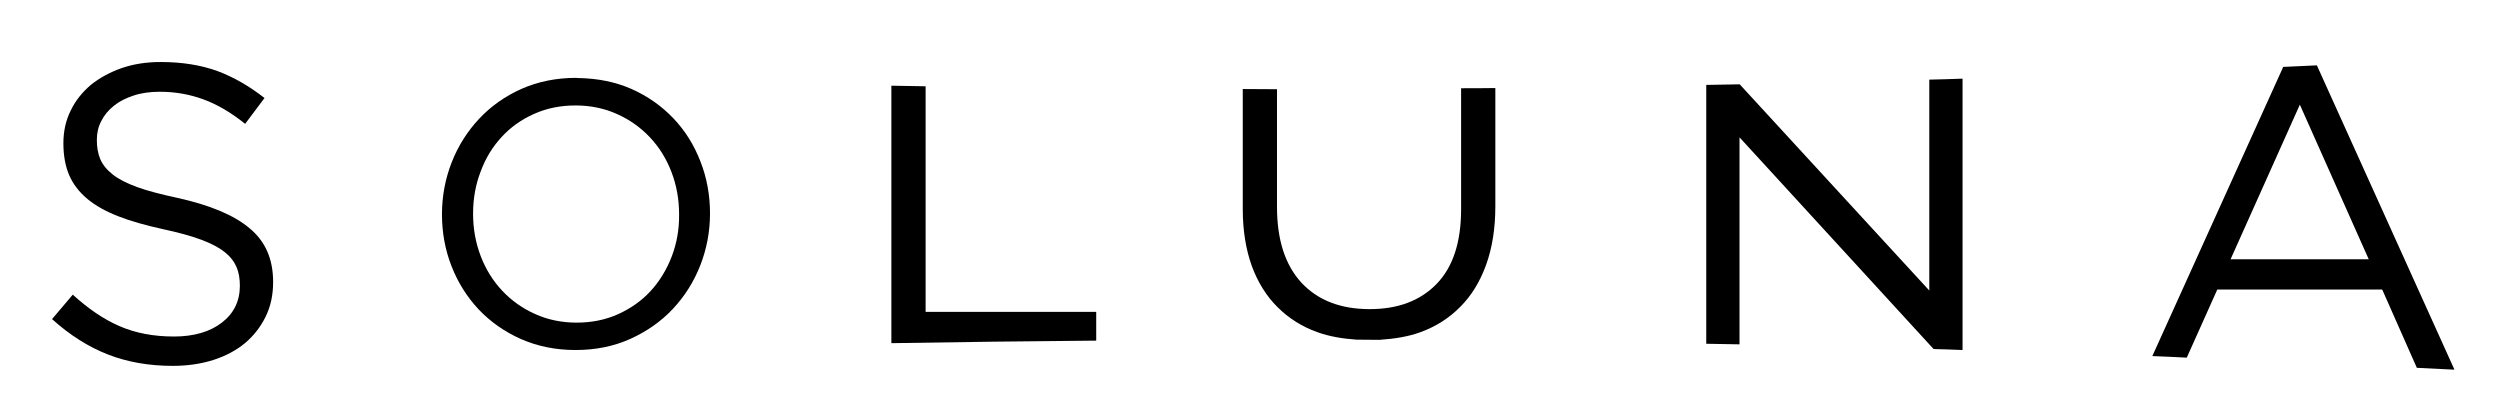
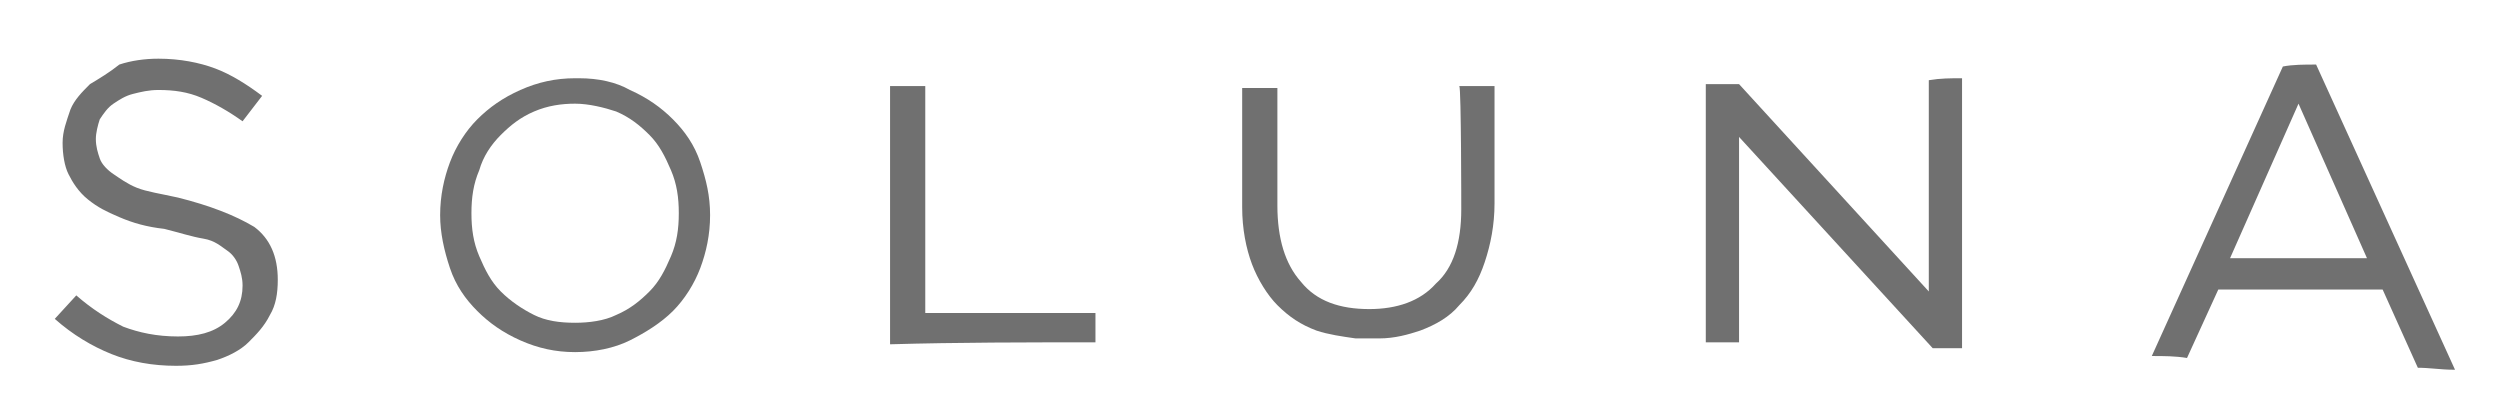
- <svg xmlns="http://www.w3.org/2000/svg" version="1.1" id="レイヤー_1" x="0px" y="0px" viewBox="0 0 127.78 21.19" style="enable-background:new 0 0 127.78 21.19;" xml:space="preserve">
+ <svg xmlns="http://www.w3.org/2000/svg" version="1.1" id="レイヤー_1" x="0px" y="0px" viewBox="0 0 127.8 21.2" style="enable-background:new 0 0 127.8 21.2;" xml:space="preserve">
+   <style type="text/css">
+ 	.st0{fill:#707070;}
+ </style>
  <g>
-     <path d="M9.05,10.11C8.21,9.93,7.53,9.75,7,9.56C6.46,9.36,6.05,9.15,5.75,8.91c-0.3-0.24-0.51-0.5-0.63-0.79   C5,7.83,4.95,7.51,4.95,7.15c0-0.35,0.07-0.67,0.23-0.97c0.15-0.3,0.37-0.56,0.65-0.78C6.1,5.18,6.44,5.01,6.84,4.88   c0.39-0.13,0.84-0.19,1.33-0.19c0.78,0,1.52,0.13,2.23,0.39c0.71,0.26,1.42,0.68,2.13,1.25l0.99-1.32   c-0.78-0.61-1.58-1.07-2.41-1.38c-0.83-0.3-1.79-0.46-2.9-0.46c-0.72,0-1.38,0.1-1.99,0.31c-0.6,0.21-1.13,0.5-1.58,0.86   C4.2,4.72,3.85,5.15,3.61,5.66c-0.25,0.5-0.37,1.06-0.37,1.66c0,0.63,0.1,1.18,0.3,1.64c0.2,0.46,0.51,0.86,0.93,1.21   c0.42,0.35,0.95,0.64,1.59,0.89c0.64,0.25,1.4,0.46,2.26,0.65c0.79,0.17,1.45,0.35,1.96,0.54c0.51,0.19,0.91,0.4,1.2,0.63   c0.29,0.23,0.49,0.49,0.61,0.77c0.12,0.28,0.17,0.6,0.17,0.96c0,0.78-0.31,1.41-0.92,1.88c-0.61,0.47-1.43,0.71-2.45,0.71   c-1.05,0-1.98-0.18-2.78-0.53c-0.81-0.35-1.6-0.89-2.39-1.61l-1.06,1.25c0.91,0.82,1.86,1.42,2.86,1.81c1,0.39,2.1,0.58,3.31,0.58   c0.75,0,1.44-0.1,2.07-0.3c0.63-0.2,1.17-0.49,1.62-0.86c0.45-0.38,0.8-0.83,1.06-1.36c0.26-0.53,0.38-1.12,0.38-1.77   c0-1.17-0.4-2.08-1.2-2.74C11.97,11,10.73,10.48,9.05,10.11z" />
-     <path d="M34.42,6.05c-0.6-0.63-1.32-1.14-2.16-1.51c-0.8-0.35-1.69-0.53-2.66-0.55c-0.05,0-0.11,0-0.16-0.01   c-1.01,0-1.94,0.19-2.78,0.56c-0.85,0.38-1.57,0.89-2.17,1.53c-0.6,0.64-1.07,1.38-1.4,2.22c-0.33,0.84-0.5,1.73-0.5,2.66   c0,0.93,0.16,1.82,0.49,2.66c0.33,0.84,0.79,1.57,1.39,2.21c0.6,0.63,1.32,1.14,2.16,1.51c0.84,0.37,1.77,0.56,2.79,0.56   s1.96-0.19,2.8-0.57c0.84-0.38,1.57-0.89,2.17-1.53c0.6-0.64,1.07-1.38,1.4-2.22c0.33-0.84,0.5-1.73,0.5-2.66   c0-0.93-0.16-1.82-0.49-2.66C35.48,7.42,35.02,6.68,34.42,6.05z M34.33,13.12c-0.26,0.67-0.62,1.26-1.08,1.76   c-0.46,0.5-1.02,0.89-1.66,1.18c-0.65,0.29-1.35,0.43-2.12,0.43c-0.77,0-1.48-0.15-2.12-0.44c-0.65-0.29-1.21-0.69-1.68-1.19   c-0.47-0.5-0.84-1.09-1.1-1.77c-0.26-0.68-0.39-1.4-0.39-2.17c0-0.77,0.13-1.49,0.39-2.16C24.82,8.08,25.18,7.5,25.64,7   c0.46-0.5,1.01-0.89,1.66-1.18c0.65-0.29,1.35-0.43,2.12-0.43s1.48,0.15,2.12,0.44c0.65,0.29,1.21,0.69,1.68,1.19   c0.47,0.5,0.84,1.09,1.1,1.77c0.26,0.68,0.39,1.4,0.39,2.17C34.72,11.72,34.59,12.44,34.33,13.12z" />
-     <path d="M47.31,4.41c-0.58-0.01-1.17-0.02-1.75-0.03v13.16c3.49-0.06,6.97-0.1,10.47-0.13v-1.47h-8.72V4.41z" />
-     <path d="M74.68,10.69c0,1.7-0.42,2.97-1.26,3.83c-0.84,0.86-1.98,1.28-3.41,1.28c-1.49,0-2.65-0.45-3.49-1.35   c-0.83-0.9-1.25-2.19-1.25-3.87V4.56c-0.58,0-1.17-0.01-1.75-0.01v6.14c0,1.09,0.16,2.06,0.46,2.9c0.31,0.84,0.75,1.55,1.32,2.11   c0.57,0.57,1.25,1,2.04,1.28c0.61,0.22,1.28,0.33,1.99,0.38c0.39,0,0.78,0.01,1.17,0.01c0.76-0.05,1.47-0.16,2.1-0.39   c0.79-0.29,1.47-0.72,2.04-1.3c0.57-0.57,1.01-1.29,1.32-2.15c0.31-0.86,0.47-1.85,0.47-2.99V4.5c-0.58,0.01-1.17,0.01-1.75,0.01   V10.69z" />
-     <path d="M98.61,14.85L88.92,4.31c-0.57,0.01-1.14,0.02-1.71,0.03v13.23c0.57,0.01,1.14,0.02,1.7,0.03V7.02l9.92,10.82   c0.49,0.01,0.98,0.03,1.48,0.05V4.02c-0.57,0.02-1.14,0.04-1.7,0.05V14.85z" />
-     <path d="M118.42,3.34c-0.57,0.03-1.15,0.05-1.72,0.08l-6.69,14.78c0.59,0.02,1.17,0.05,1.76,0.08l1.56-3.48h8.43l1.77,4   c0.6,0.03,1.21,0.06,1.81,0.09h0.11L118.42,3.34z M114.01,13.25l3.54-7.9l3.52,7.9H114.01z" />
+     <path class="st0" d="M9.1,10.1C8.2,9.9,7.5,9.8,7,9.6C6.5,9.4,6.1,9.1,5.8,8.9S5.2,8.4,5.1,8.1s-0.2-0.6-0.2-1c0-0.3,0.1-0.7,0.2-1   c0.2-0.3,0.4-0.6,0.7-0.8c0.3-0.2,0.6-0.4,1-0.5c0.4-0.1,0.8-0.2,1.3-0.2c0.8,0,1.5,0.1,2.2,0.4c0.7,0.3,1.4,0.7,2.1,1.2l1-1.3   c-0.8-0.6-1.6-1.1-2.4-1.4c-0.8-0.3-1.8-0.5-2.9-0.5c-0.7,0-1.4,0.1-2,0.3C5.6,3.7,5.1,4,4.6,4.3c-0.4,0.4-0.8,0.8-1,1.3   C3.4,6.2,3.2,6.7,3.2,7.3c0,0.6,0.1,1.2,0.3,1.6S4,9.8,4.5,10.2s0.9,0.6,1.6,0.9s1.4,0.5,2.3,0.6c0.8,0.2,1.4,0.4,2,0.5   s0.9,0.4,1.2,0.6c0.3,0.2,0.5,0.5,0.6,0.8s0.2,0.6,0.2,1c0,0.8-0.3,1.4-0.9,1.9s-1.4,0.7-2.4,0.7c-1.1,0-2-0.2-2.8-0.5   c-0.8-0.4-1.6-0.9-2.4-1.6l-1.1,1.2c0.9,0.8,1.9,1.4,2.9,1.8s2.1,0.6,3.3,0.6c0.8,0,1.4-0.1,2.1-0.3c0.6-0.2,1.2-0.5,1.6-0.9   c0.4-0.4,0.8-0.8,1.1-1.4c0.3-0.5,0.4-1.1,0.4-1.8c0-1.2-0.4-2.1-1.2-2.7C12,11,10.7,10.5,9.1,10.1z" />
+     <path class="st0" d="M34.4,6.1c-0.6-0.6-1.3-1.1-2.2-1.5C31.5,4.2,30.6,4,29.6,4c0,0-0.1,0-0.2,0c-1,0-1.9,0.2-2.8,0.6   c-0.9,0.4-1.6,0.9-2.2,1.5s-1.1,1.4-1.4,2.2s-0.5,1.7-0.5,2.7c0,0.9,0.2,1.8,0.5,2.7s0.8,1.6,1.4,2.2c0.6,0.6,1.3,1.1,2.2,1.5   s1.8,0.6,2.8,0.6s2-0.2,2.8-0.6s1.6-0.9,2.2-1.5c0.6-0.6,1.1-1.4,1.4-2.2s0.5-1.7,0.5-2.7s-0.2-1.8-0.5-2.7   C35.5,7.4,35,6.7,34.4,6.1z M34.3,13.1c-0.3,0.7-0.6,1.3-1.1,1.8c-0.5,0.5-1,0.9-1.7,1.2c-0.6,0.3-1.4,0.4-2.1,0.4   c-0.8,0-1.5-0.1-2.1-0.4c-0.6-0.3-1.2-0.7-1.7-1.2c-0.5-0.5-0.8-1.1-1.1-1.8s-0.4-1.4-0.4-2.2s0.1-1.5,0.4-2.2   c0.2-0.7,0.6-1.3,1.1-1.8s1-0.9,1.7-1.2s1.4-0.4,2.1-0.4s1.5,0.2,2.1,0.4c0.7,0.3,1.2,0.7,1.7,1.2s0.8,1.1,1.1,1.8s0.4,1.4,0.4,2.2   C34.7,11.7,34.6,12.4,34.3,13.1z" />
+     <path class="st0" d="M47.3,4.4c-0.6,0-1.2,0-1.8,0v13.2c3.5-0.1,7-0.1,10.5-0.1v-1.5h-8.7V4.4z" />
+     <path class="st0" d="M74.7,10.7c0,1.7-0.4,3-1.3,3.8c-0.8,0.9-2,1.3-3.4,1.3c-1.5,0-2.7-0.4-3.5-1.4c-0.8-0.9-1.2-2.2-1.2-3.9v-6   c-0.6,0-1.2,0-1.8,0v6.1c0,1.1,0.2,2.1,0.5,2.9c0.3,0.8,0.8,1.6,1.3,2.1c0.6,0.6,1.2,1,2,1.3c0.6,0.2,1.3,0.3,2,0.4   c0.4,0,0.8,0,1.2,0c0.8,0,1.5-0.2,2.1-0.4c0.8-0.3,1.5-0.7,2-1.3c0.6-0.6,1-1.3,1.3-2.2c0.3-0.9,0.5-1.9,0.5-3v-6   c-0.6,0-1.2,0-1.8,0C74.7,4.5,74.7,10.7,74.7,10.7z" />
+     <path class="st0" d="M98.6,14.9L88.9,4.3c-0.6,0-1.1,0-1.7,0v13.2c0.6,0,1.1,0,1.7,0V7l9.9,10.8c0.5,0,1,0,1.5,0V4   c-0.6,0-1.1,0-1.7,0.1V14.9z" />
+     <path class="st0" d="M118.4,3.3c-0.6,0-1.2,0-1.7,0.1L110,18.2c0.6,0,1.2,0,1.8,0.1l1.6-3.5h8.4l1.8,4c0.6,0,1.2,0.1,1.8,0.1h0.1   L118.4,3.3z M114,13.2l3.5-7.9l3.5,7.9H114z" />
  </g>
</svg>
